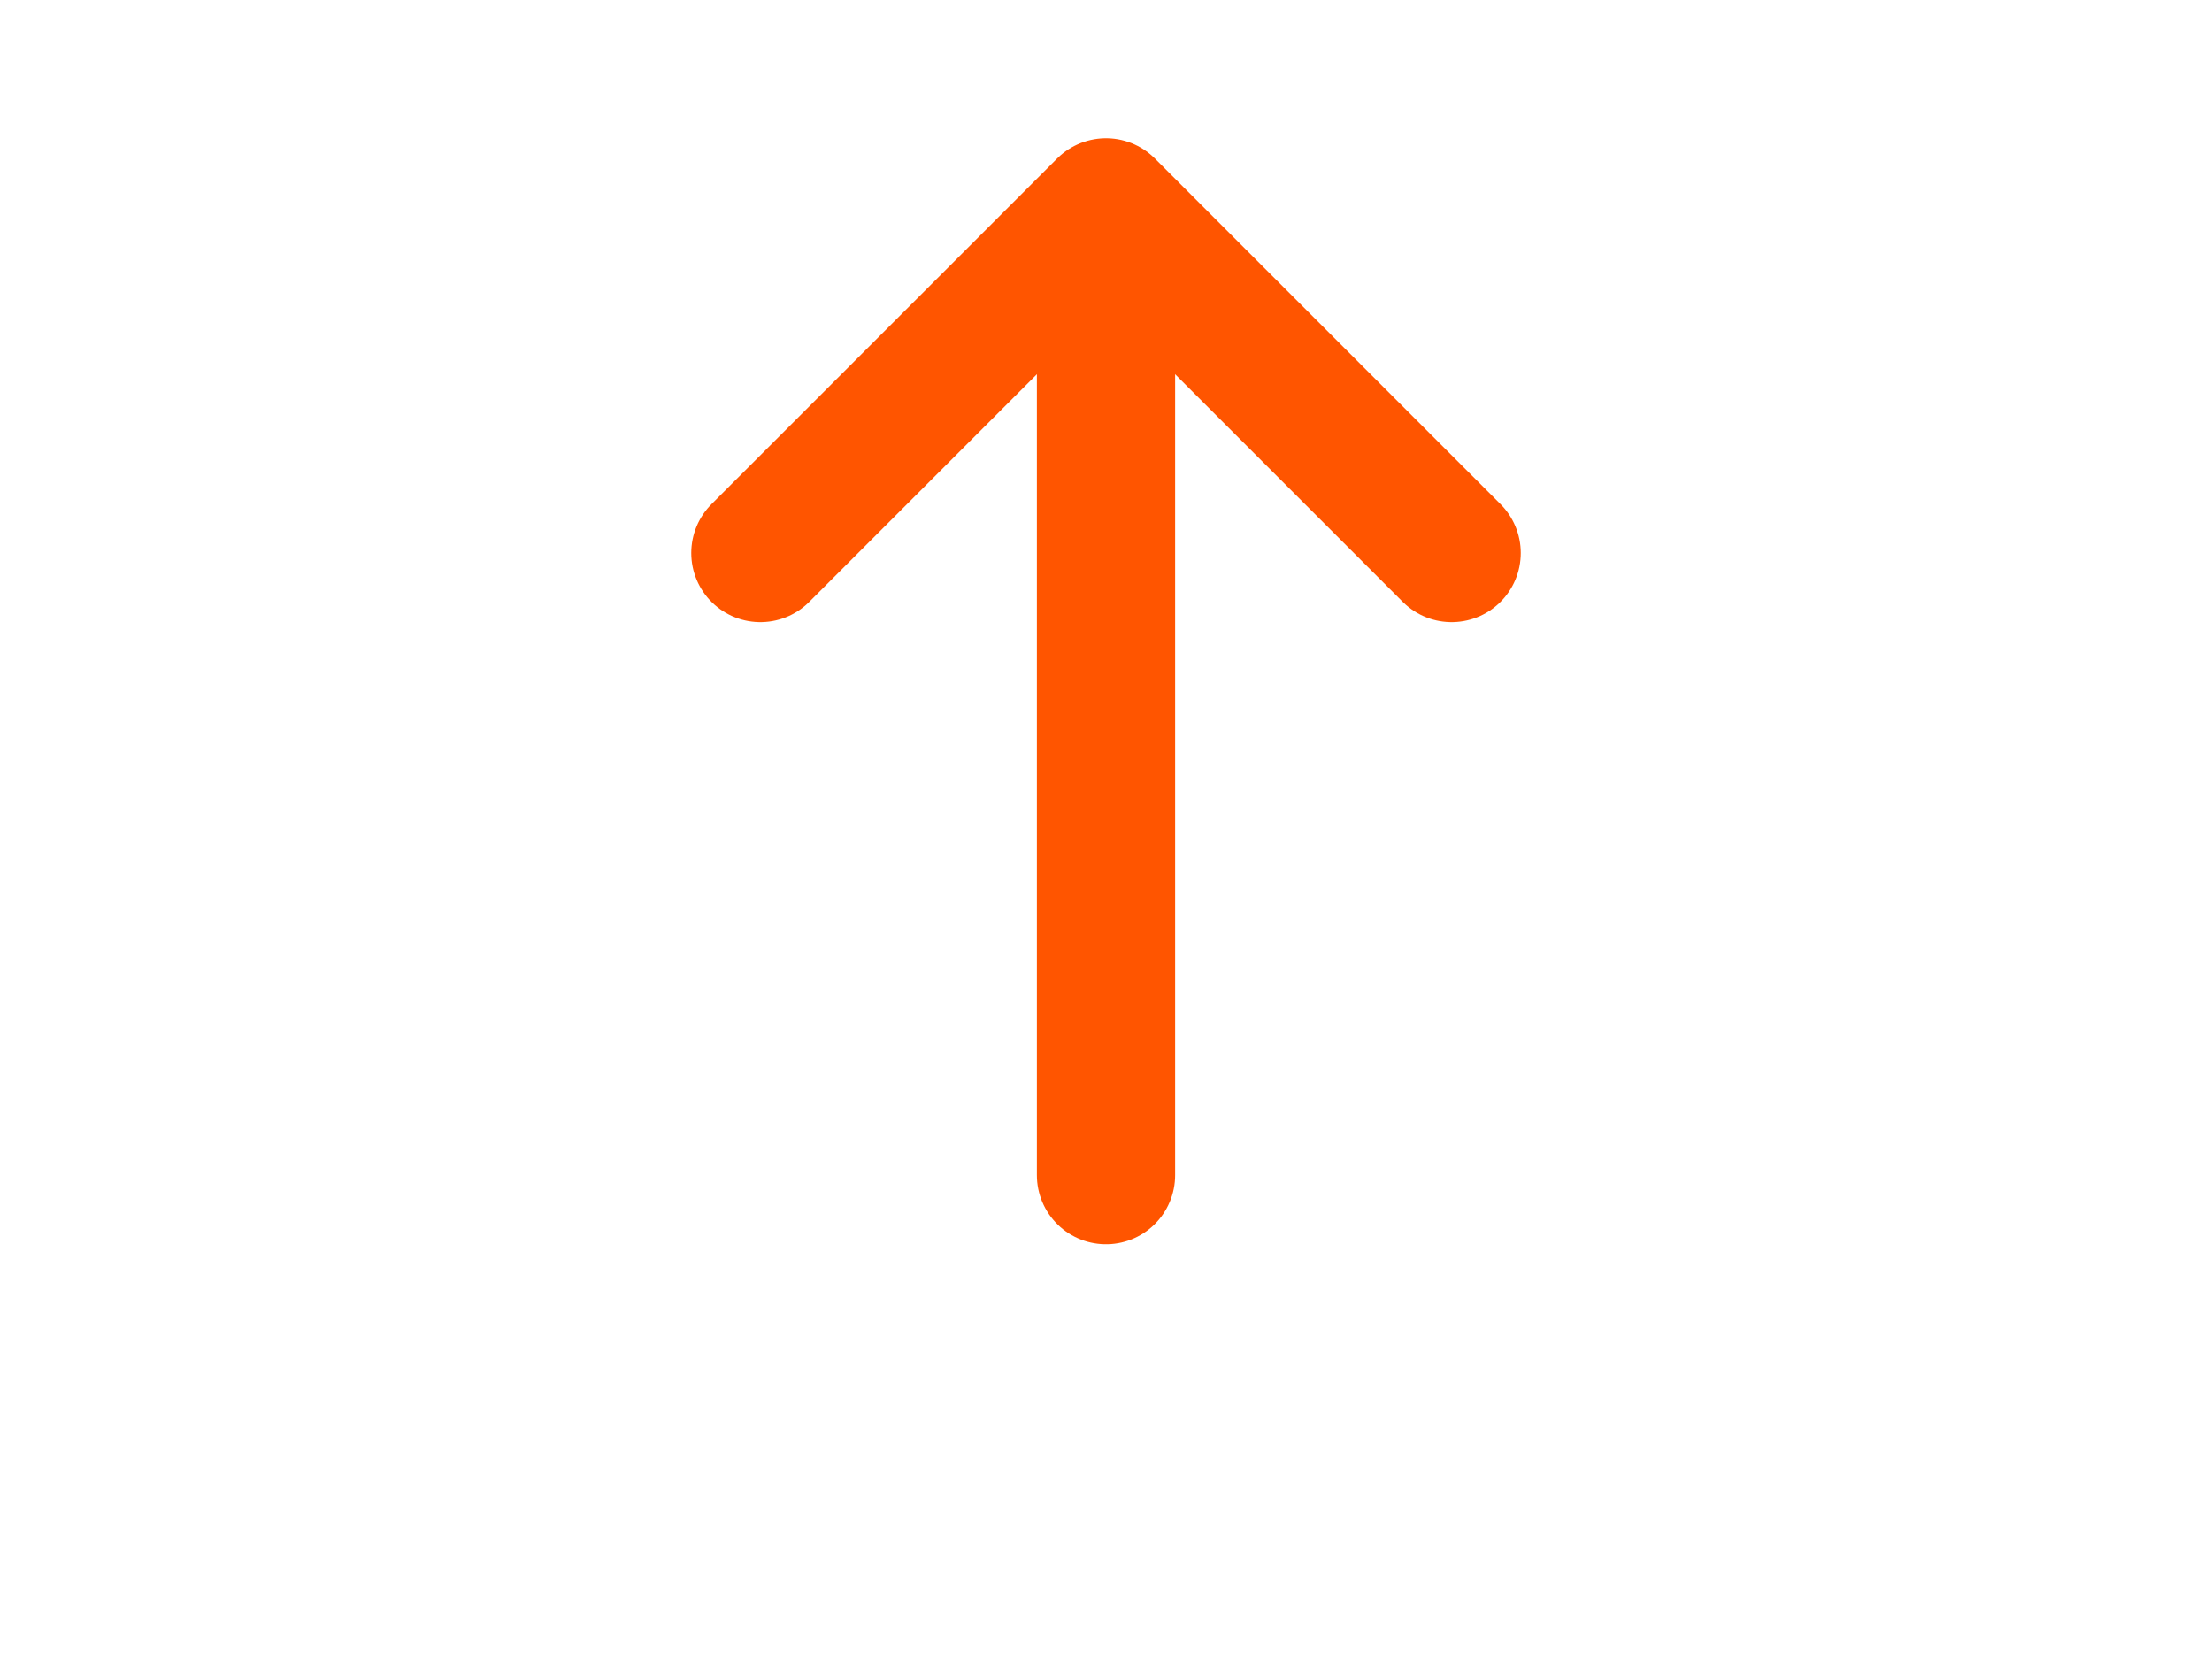
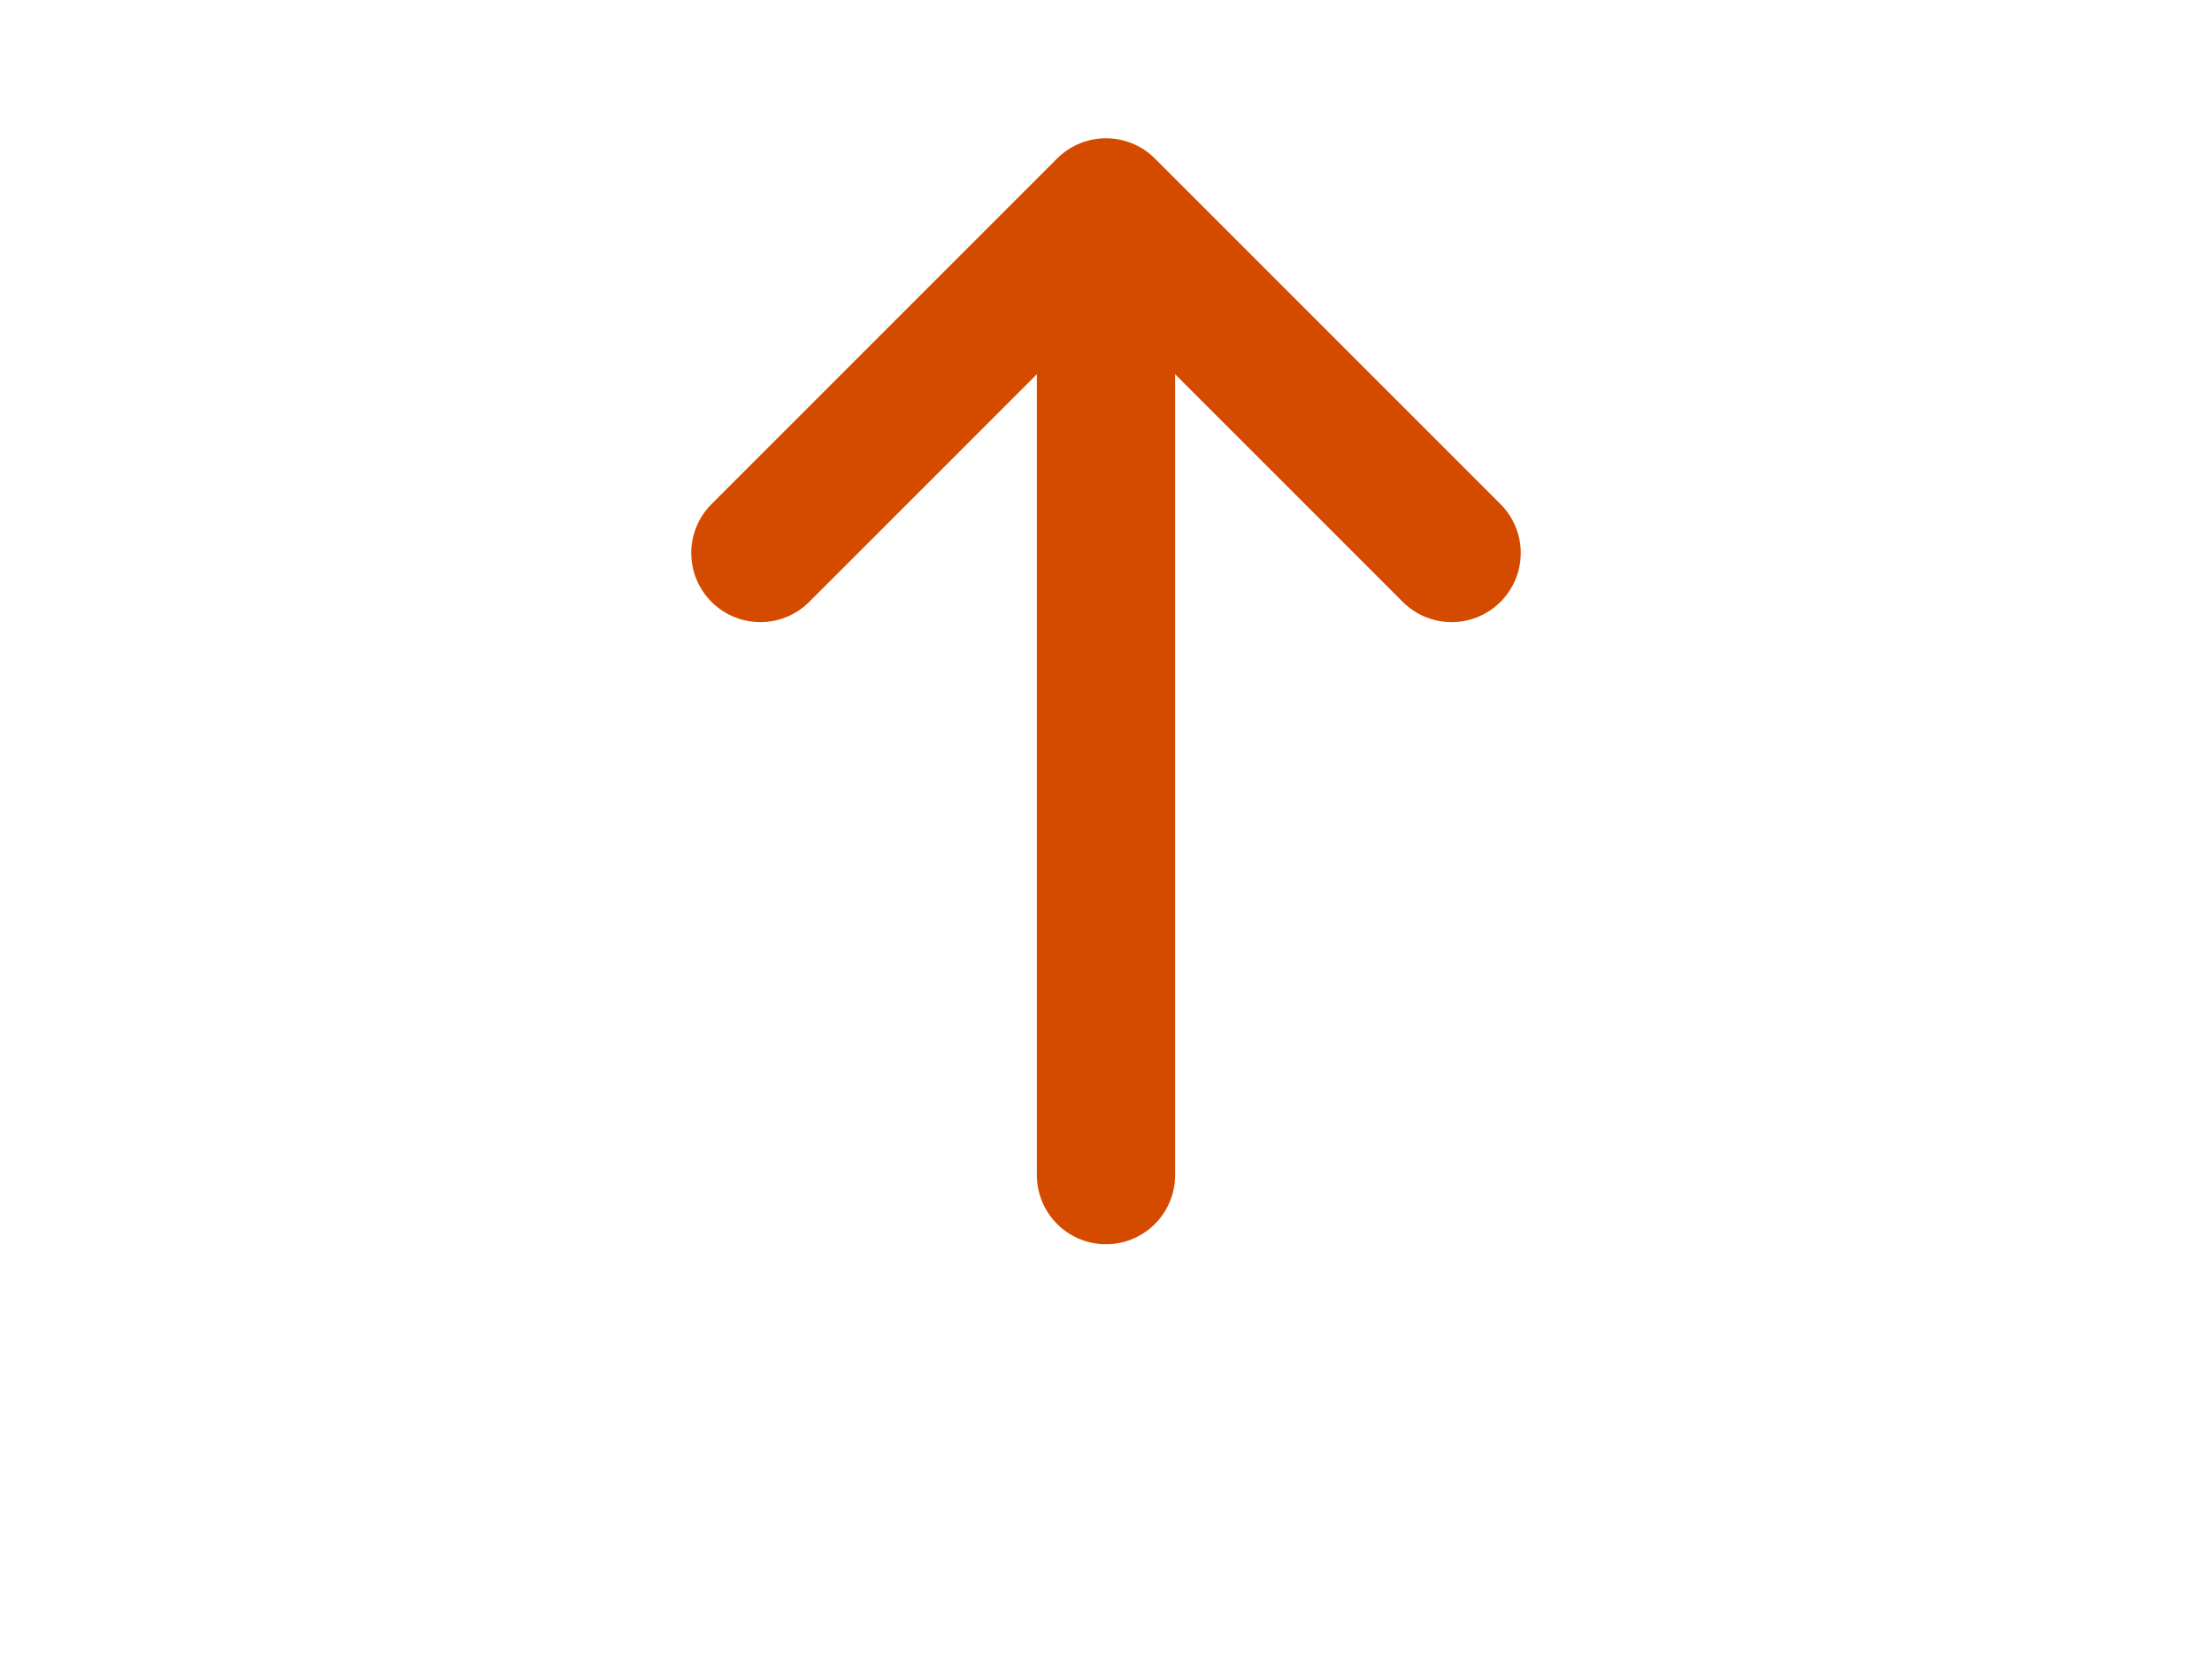
- <svg xmlns="http://www.w3.org/2000/svg" width="48" height="36" viewBox="0 0 24 24" stroke="#FF5500" fill="none">
+ <svg xmlns="http://www.w3.org/2000/svg" width="48" height="36" viewBox="0 0 24 24" stroke="#D44B00" fill="none">
  <path d="M12 4V17" stroke-width="2" stroke-linecap="round" stroke-linejoin="round" />
  <path d="M7 8L12 3L17 8" stroke-width="2" stroke-linecap="round" stroke-linejoin="round" />
</svg>
